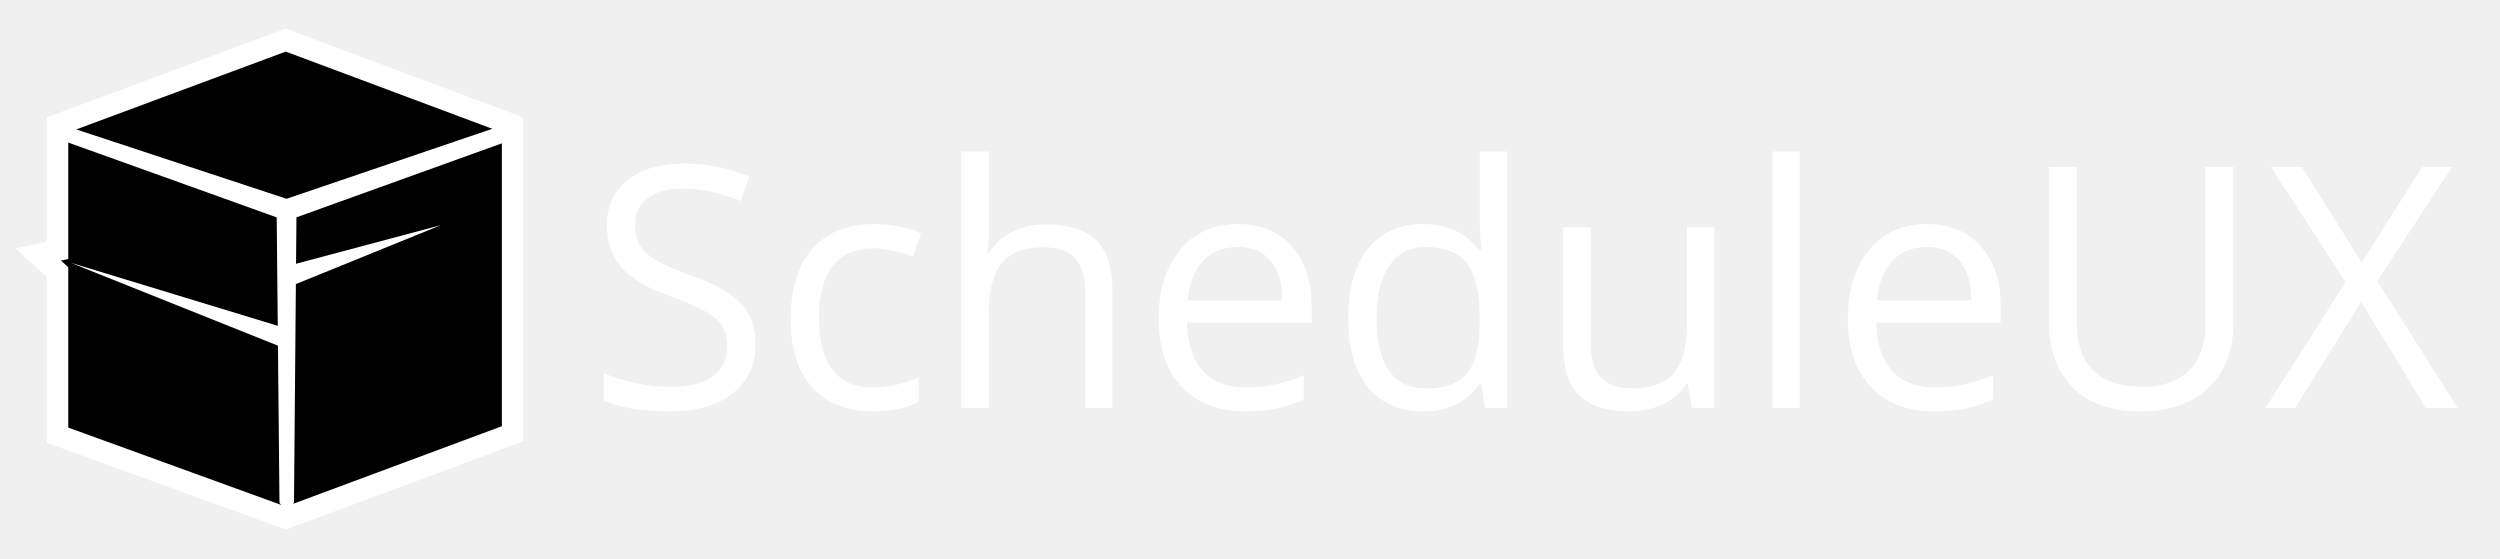
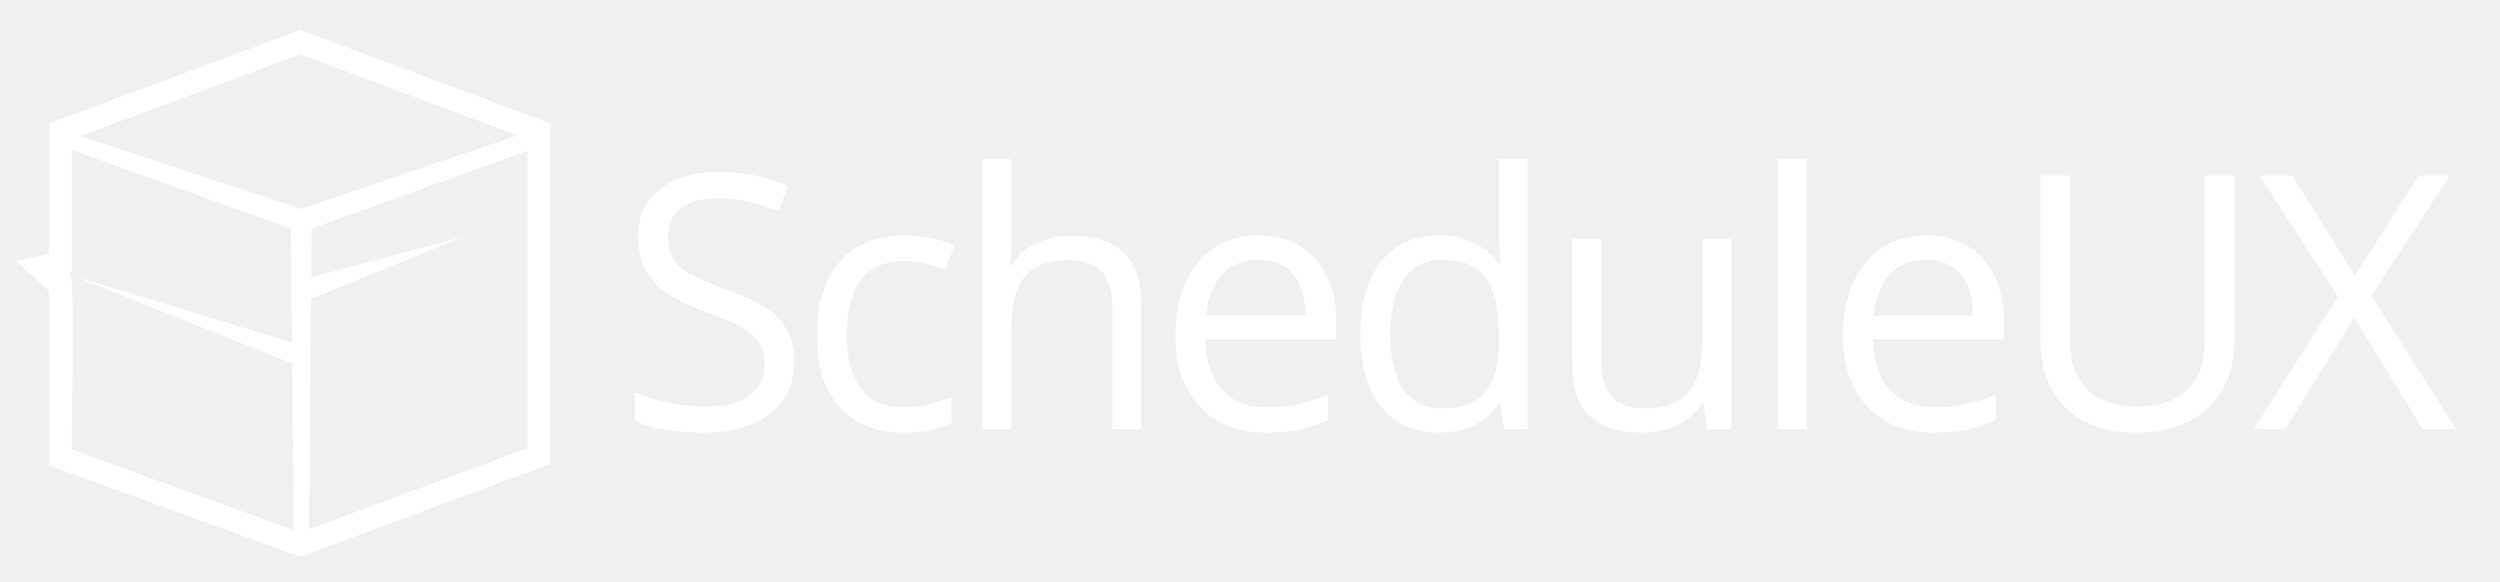
- <svg xmlns="http://www.w3.org/2000/svg" width="533px" height="119px" viewBox="0 0 533 119" version="1.1">
-   <g>
-     <g transform="translate(13, 11)">
-       <path d="M-0.746,46.995 L-4.848,43.259 L-0.746,42.372 L-0.746,15.625 L47.917,-2.454 L96.3,15.629 L96.3,81.465 L47.924,99.45 L-0.746,81.771 L-0.746,46.995 Z" id="outline" stroke="#FFFFFF" stroke-width="4.6" />
-       <polygon id="Rectangle" fill="#FFFFFF" points="48.086 31.381 93.296 16 95 17.003 95 19.197 50.202 35.334 49.679 96.214 48 98 46.585 96.214 45.993 35.347 1 19.197 1 17.003 2.817 16.447" />
-       <polygon id="Rectangle-Copy" fill="#FFFFFF" points="49 45.527 81 37 49 50" />
-       <polygon id="Path" fill="#FFFFFF" points="47 63 2 45 47 58.705" />
+ <svg xmlns="http://www.w3.org/2000/svg" width="100%" height="100%" viewBox="0 0 507 118" version="1.1" xml:space="preserve" style="fill-rule:evenodd;clip-rule:evenodd;stroke-linejoin:round;stroke-miterlimit:2;">
+   <g id="Artboard1" transform="matrix(5.38781,0,0,1.52241,-7.80596,-1.23438)">
+     <rect x="1.449" y="0.811" width="93.917" height="77.415" style="fill:none;" />
+     <g transform="matrix(0.185604,0,0,0.656855,1.44882,0.810808)">
+       <path d="M9.954,51.516L9.954,25.026L60.92,6.091L111.6,25.033L111.6,94.064L60.934,112.901L9.954,94.383L9.954,59.011L3.303,52.955L9.954,51.516ZM14.554,55.227C13.509,55.453 14.507,55.91 14.554,56.978C15.051,68.361 14.554,79.766 14.554,91.16L59.922,107.639L59.585,107.214L59.259,73.704L15,56L59.218,69.466L58.993,46.347L14.554,30.396L14.554,55.227ZM63.202,46.334L63.117,56.229L94,48L63.08,60.561L62.679,107.214L62.49,107.414L107,90.866L107,30.557L63.202,46.334ZM16.256,27.592L61.086,42.381L104.95,27.458L60.915,11L16.256,27.592Z" style="fill:white;" />
+       <g transform="matrix(1,0,0,1,125,87)">
+         <g transform="matrix(72,0,0,72,0,0)">
+           <path d="M0.501,-0.19C0.501,-0.127 0.478,-0.078 0.433,-0.043C0.387,-0.008 0.325,0.01 0.247,0.01C0.162,0.01 0.097,-0.001 0.052,-0.023L0.052,-0.103C0.081,-0.091 0.113,-0.081 0.147,-0.074C0.182,-0.067 0.216,-0.063 0.25,-0.063C0.305,-0.063 0.347,-0.073 0.375,-0.094C0.403,-0.115 0.417,-0.145 0.417,-0.182C0.417,-0.207 0.412,-0.227 0.402,-0.243C0.392,-0.259 0.376,-0.273 0.352,-0.287C0.329,-0.3 0.294,-0.315 0.246,-0.332C0.18,-0.356 0.132,-0.384 0.104,-0.417C0.075,-0.449 0.061,-0.492 0.061,-0.544C0.061,-0.599 0.082,-0.643 0.123,-0.675C0.164,-0.708 0.219,-0.724 0.287,-0.724C0.358,-0.724 0.423,-0.711 0.483,-0.685L0.457,-0.613C0.398,-0.638 0.341,-0.65 0.285,-0.65C0.241,-0.65 0.207,-0.64 0.182,-0.622C0.157,-0.603 0.145,-0.576 0.145,-0.543C0.145,-0.518 0.15,-0.498 0.159,-0.482C0.168,-0.466 0.183,-0.452 0.205,-0.439C0.226,-0.426 0.26,-0.411 0.304,-0.395C0.379,-0.368 0.431,-0.34 0.459,-0.309C0.487,-0.278 0.501,-0.239 0.501,-0.19Z" style="fill:white;fill-rule:nonzero;" />
+         </g>
+         <g transform="matrix(72,0,0,72,36.6356,0)">
+           <path d="M0.3,0.01C0.222,0.01 0.162,-0.014 0.12,-0.062C0.077,-0.109 0.056,-0.177 0.056,-0.264C0.056,-0.354 0.078,-0.423 0.121,-0.472C0.164,-0.521 0.225,-0.545 0.305,-0.545C0.331,-0.545 0.357,-0.542 0.382,-0.537C0.408,-0.531 0.428,-0.525 0.443,-0.517L0.418,-0.448C0.4,-0.455 0.381,-0.461 0.359,-0.466C0.338,-0.471 0.319,-0.473 0.303,-0.473C0.194,-0.473 0.14,-0.404 0.14,-0.265C0.14,-0.199 0.153,-0.149 0.18,-0.114C0.206,-0.079 0.246,-0.061 0.298,-0.061C0.342,-0.061 0.388,-0.071 0.435,-0.09L0.435,-0.018C0.399,0 0.354,0.01 0.3,0.01Z" style="fill:white;fill-rule:nonzero;" />
+         </g>
+         <g transform="matrix(72,0,0,72,68.033,0)">
+           <path d="M0.452,0L0.452,-0.346C0.452,-0.39 0.442,-0.422 0.422,-0.444C0.403,-0.465 0.371,-0.476 0.329,-0.476C0.273,-0.476 0.232,-0.461 0.206,-0.43C0.18,-0.4 0.167,-0.349 0.167,-0.28L0.167,0L0.086,0L0.086,-0.76L0.167,-0.76L0.167,-0.53C0.167,-0.502 0.166,-0.479 0.163,-0.461L0.168,-0.461C0.184,-0.487 0.207,-0.507 0.236,-0.522C0.266,-0.537 0.299,-0.544 0.337,-0.544C0.402,-0.544 0.451,-0.528 0.484,-0.497C0.517,-0.466 0.533,-0.417 0.533,-0.349L0.533,0L0.452,0Z" style="fill:white;fill-rule:nonzero;" />
+         </g>
+         <g transform="matrix(72,0,0,72,109.344,0)">
+           <path d="M0.312,0.01C0.233,0.01 0.17,-0.014 0.125,-0.063C0.079,-0.111 0.056,-0.178 0.056,-0.263C0.056,-0.349 0.077,-0.418 0.12,-0.469C0.162,-0.52 0.219,-0.545 0.291,-0.545C0.358,-0.545 0.411,-0.523 0.45,-0.479C0.489,-0.435 0.509,-0.376 0.509,-0.304L0.509,-0.253L0.14,-0.253C0.142,-0.19 0.158,-0.142 0.188,-0.11C0.218,-0.077 0.26,-0.061 0.315,-0.061C0.373,-0.061 0.43,-0.073 0.486,-0.097L0.486,-0.025C0.457,-0.013 0.43,-0.004 0.405,0.002C0.379,0.007 0.348,0.01 0.312,0.01ZM0.29,-0.477C0.247,-0.477 0.213,-0.463 0.187,-0.435C0.162,-0.407 0.147,-0.368 0.142,-0.319L0.422,-0.319C0.422,-0.37 0.41,-0.409 0.388,-0.436C0.365,-0.463 0.332,-0.477 0.29,-0.477Z" style="fill:white;fill-rule:nonzero;" />
+         </g>
+         <g transform="matrix(72,0,0,72,146.859,0)">
+           <path d="M0.45,-0.072L0.446,-0.072C0.408,-0.017 0.352,0.01 0.278,0.01C0.208,0.01 0.153,-0.014 0.115,-0.062C0.076,-0.11 0.056,-0.178 0.056,-0.266C0.056,-0.354 0.076,-0.423 0.115,-0.472C0.154,-0.521 0.208,-0.545 0.278,-0.545C0.35,-0.545 0.406,-0.519 0.445,-0.466L0.451,-0.466L0.448,-0.504L0.446,-0.542L0.446,-0.76L0.527,-0.76L0.527,0L0.461,0L0.45,-0.072ZM0.288,-0.058C0.343,-0.058 0.384,-0.073 0.408,-0.103C0.433,-0.133 0.446,-0.182 0.446,-0.249L0.446,-0.266C0.446,-0.342 0.433,-0.396 0.408,-0.428C0.383,-0.461 0.342,-0.477 0.287,-0.477C0.24,-0.477 0.203,-0.459 0.178,-0.422C0.153,-0.385 0.14,-0.333 0.14,-0.265C0.14,-0.197 0.153,-0.145 0.178,-0.11C0.203,-0.076 0.24,-0.058 0.288,-0.058Z" style="fill:white;fill-rule:nonzero;" />
+         </g>
+         <g transform="matrix(72,0,0,72,188.1,0)">
+           <path d="M0.162,-0.535L0.162,-0.188C0.162,-0.144 0.172,-0.112 0.192,-0.09C0.212,-0.069 0.243,-0.058 0.285,-0.058C0.341,-0.058 0.382,-0.073 0.408,-0.104C0.434,-0.135 0.447,-0.185 0.447,-0.254L0.447,-0.535L0.528,-0.535L0.528,0L0.461,0L0.449,-0.072L0.445,-0.072C0.428,-0.045 0.405,-0.025 0.376,-0.011C0.346,0.003 0.313,0.01 0.275,0.01C0.21,0.01 0.161,-0.006 0.129,-0.037C0.096,-0.068 0.08,-0.117 0.08,-0.185L0.08,-0.535L0.162,-0.535Z" style="fill:white;fill-rule:nonzero;" />
+         </g>
+         <g transform="matrix(72,0,0,72,229.411,0)">
+           <rect x="0.086" y="-0.76" width="0.081" height="0.76" style="fill:white;fill-rule:nonzero;" />
+         </g>
+         <g transform="matrix(72,0,0,72,244.742,0)">
+           <path d="M0.312,0.01C0.233,0.01 0.17,-0.014 0.125,-0.063C0.079,-0.111 0.056,-0.178 0.056,-0.263C0.056,-0.349 0.077,-0.418 0.12,-0.469C0.162,-0.52 0.219,-0.545 0.291,-0.545C0.358,-0.545 0.411,-0.523 0.45,-0.479C0.489,-0.435 0.509,-0.376 0.509,-0.304L0.509,-0.253L0.14,-0.253C0.142,-0.19 0.158,-0.142 0.188,-0.11C0.218,-0.077 0.26,-0.061 0.315,-0.061C0.373,-0.061 0.43,-0.073 0.486,-0.097L0.486,-0.025C0.457,-0.013 0.43,-0.004 0.405,0.002C0.379,0.007 0.348,0.01 0.312,0.01ZM0.29,-0.477C0.247,-0.477 0.213,-0.463 0.187,-0.435C0.162,-0.407 0.147,-0.368 0.142,-0.319L0.422,-0.319C0.422,-0.37 0.41,-0.409 0.388,-0.436C0.365,-0.463 0.332,-0.477 0.29,-0.477Z" style="fill:white;fill-rule:nonzero;" />
+         </g>
+         <g transform="matrix(72,0,0,72,282.257,0)">
+           <path d="M0.637,-0.714L0.637,-0.252C0.637,-0.171 0.613,-0.107 0.563,-0.06C0.514,-0.014 0.447,0.01 0.361,0.01C0.275,0.01 0.208,-0.014 0.161,-0.061C0.114,-0.107 0.091,-0.172 0.091,-0.254L0.091,-0.714L0.174,-0.714L0.174,-0.248C0.174,-0.188 0.19,-0.143 0.223,-0.111C0.255,-0.079 0.303,-0.063 0.366,-0.063C0.426,-0.063 0.473,-0.079 0.505,-0.111C0.538,-0.143 0.554,-0.189 0.554,-0.249L0.554,-0.714L0.637,-0.714Z" style="fill:white;fill-rule:nonzero;" />
+         </g>
+         <g transform="matrix(72,0,0,72,331.795,0)">
+           <path d="M0.573,0L0.479,0L0.287,-0.314L0.092,0L0.004,0L0.241,-0.373L0.02,-0.714L0.112,-0.714L0.289,-0.431L0.468,-0.714L0.556,-0.714L0.335,-0.376L0.573,0Z" style="fill:white;fill-rule:nonzero;" />
+         </g>
+       </g>
    </g>
-     <text font-family="OpenSans, Open Sans" font-size="72" font-weight="normal" fill="#FFFFFF">
-       <tspan x="125" y="87">ScheduleUX</tspan>
-     </text>
  </g>
</svg>
